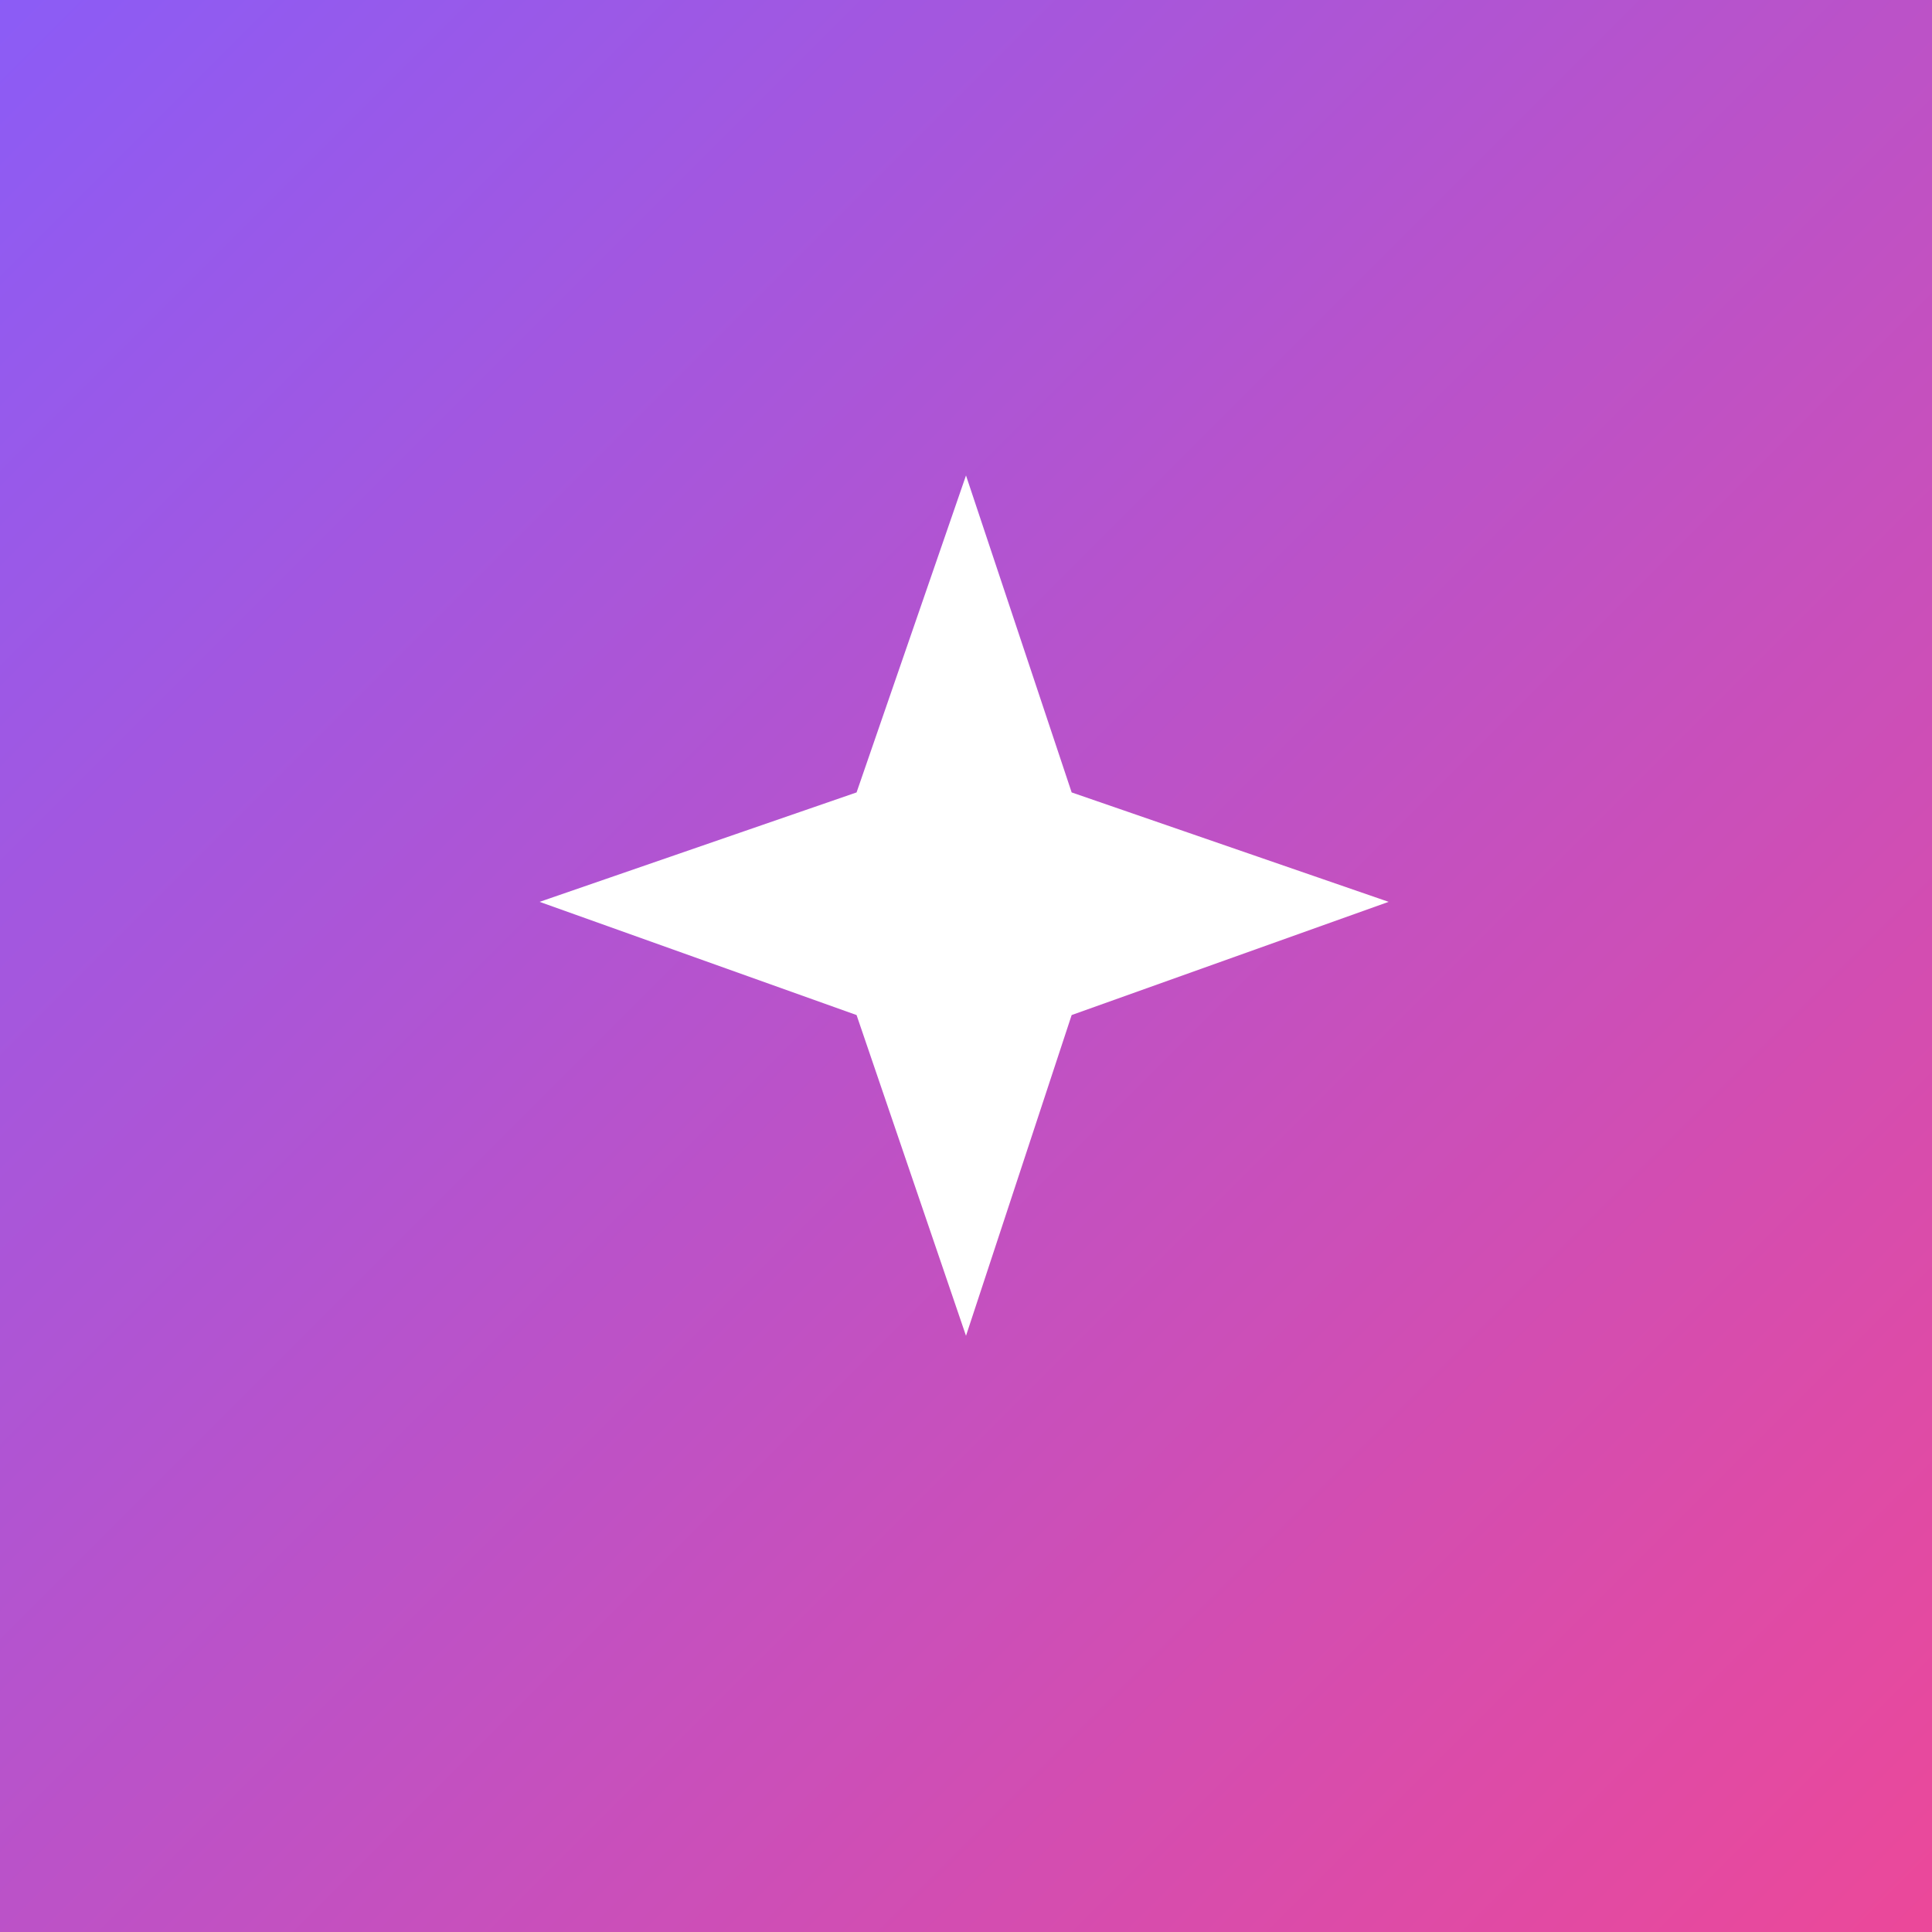
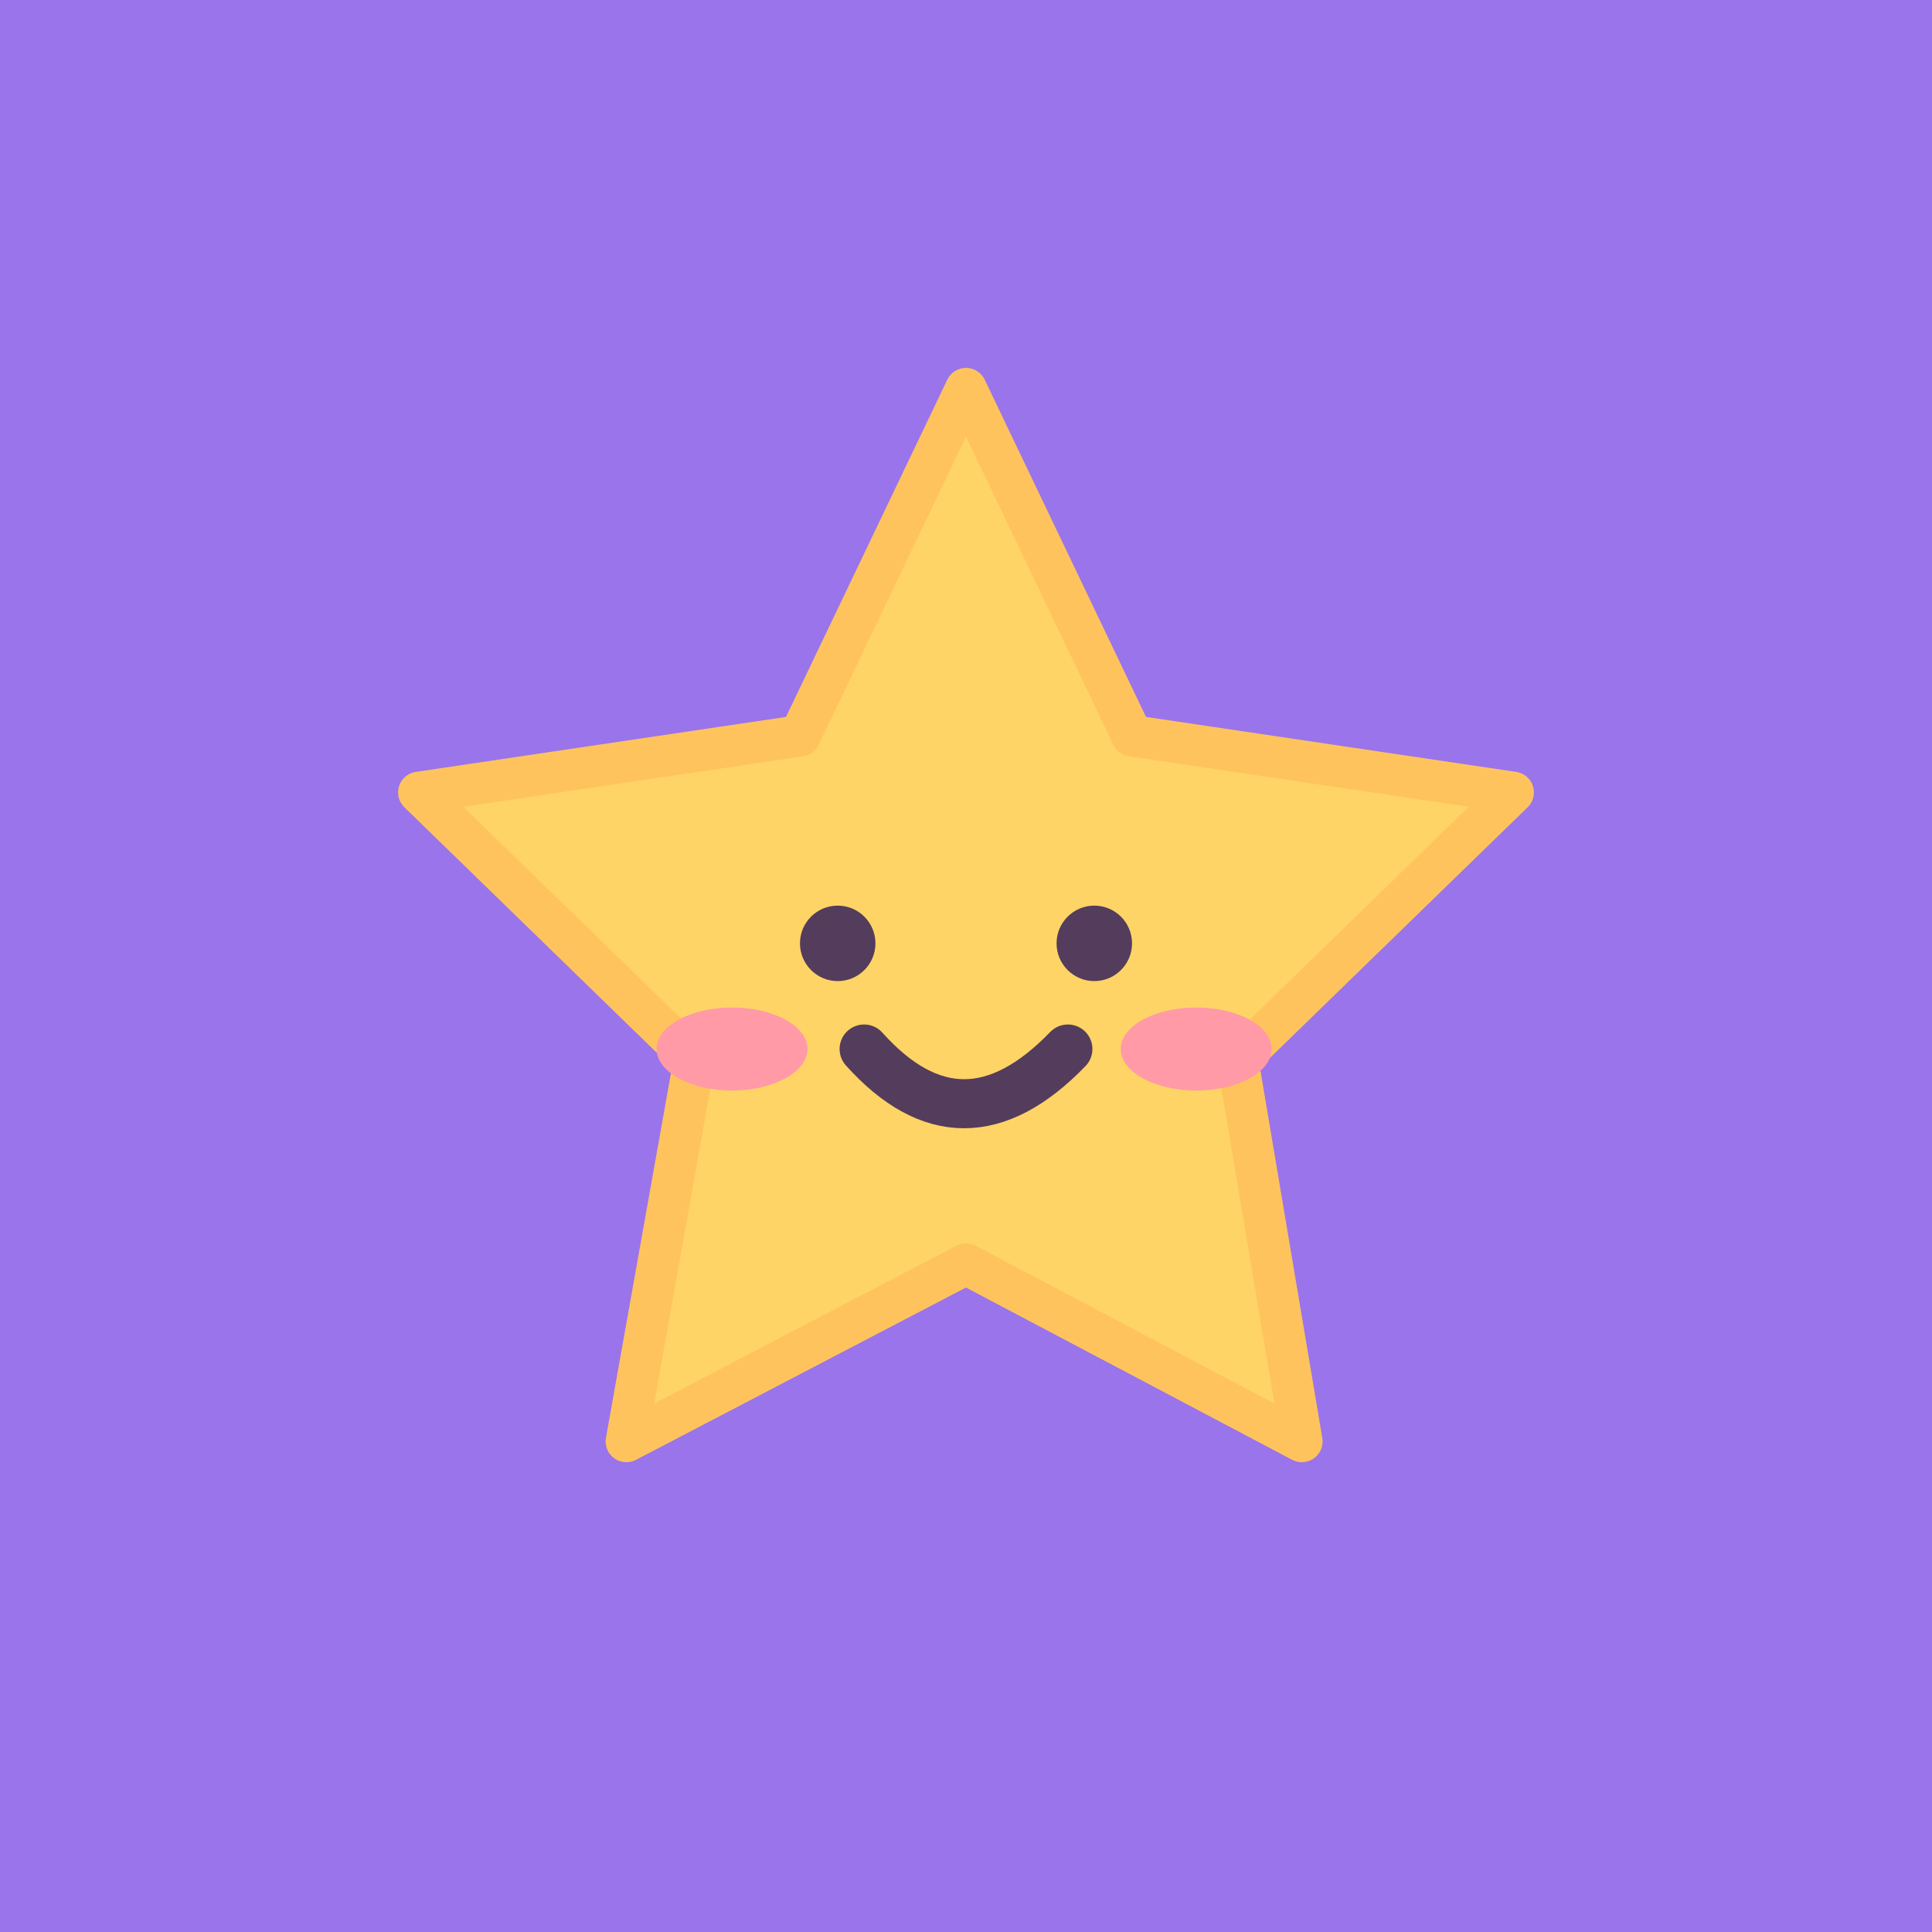
<svg xmlns="http://www.w3.org/2000/svg" viewBox="0 0 512 512">
-   <defs>
-     <linearGradient id="g" x2="1" y2="1">
-       <stop stop-color="#8B5CF6" />
-       <stop offset="1" stop-color="#EC4899" />
-     </linearGradient>
-   </defs>
-   <rect width="512" height="512" fill="url(#g)" />
-   <path d="M256 126 284 210 368 239 284 269 256 354 227 269 143 239 227 210Z" fill="#fff" />
+   <rect width="512" height="512" rx="0" fill="#9974EB" />
+   <path d="M256 103 300 195l101 15-73 71 17 101-89-47-90 47 18-101-73-71 101-15Z" fill="#FFD466" stroke="#FFC35D" stroke-width="11" stroke-linejoin="round" />
+   <circle cx="222" cy="250" r="10" fill="#543C5C" />
+   <circle cx="290" cy="250" r="10" fill="#543C5C" />
+   <path d="M229 278q26 29 54 0" fill="none" stroke="#543C5C" stroke-width="13" stroke-linecap="round" />
+   <ellipse cx="194" cy="278" rx="20" ry="11" fill="#FF9AA6" />
+   <ellipse cx="317" cy="278" rx="20" ry="11" fill="#FF9AA6" />
</svg>
